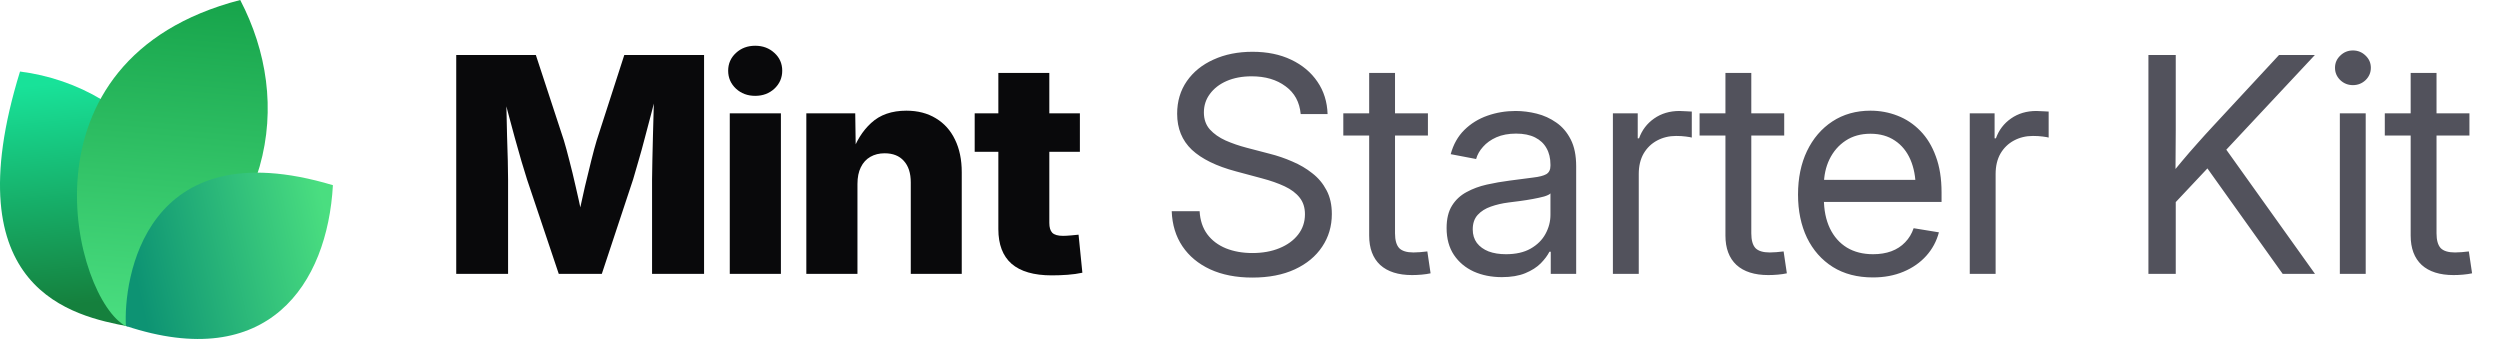
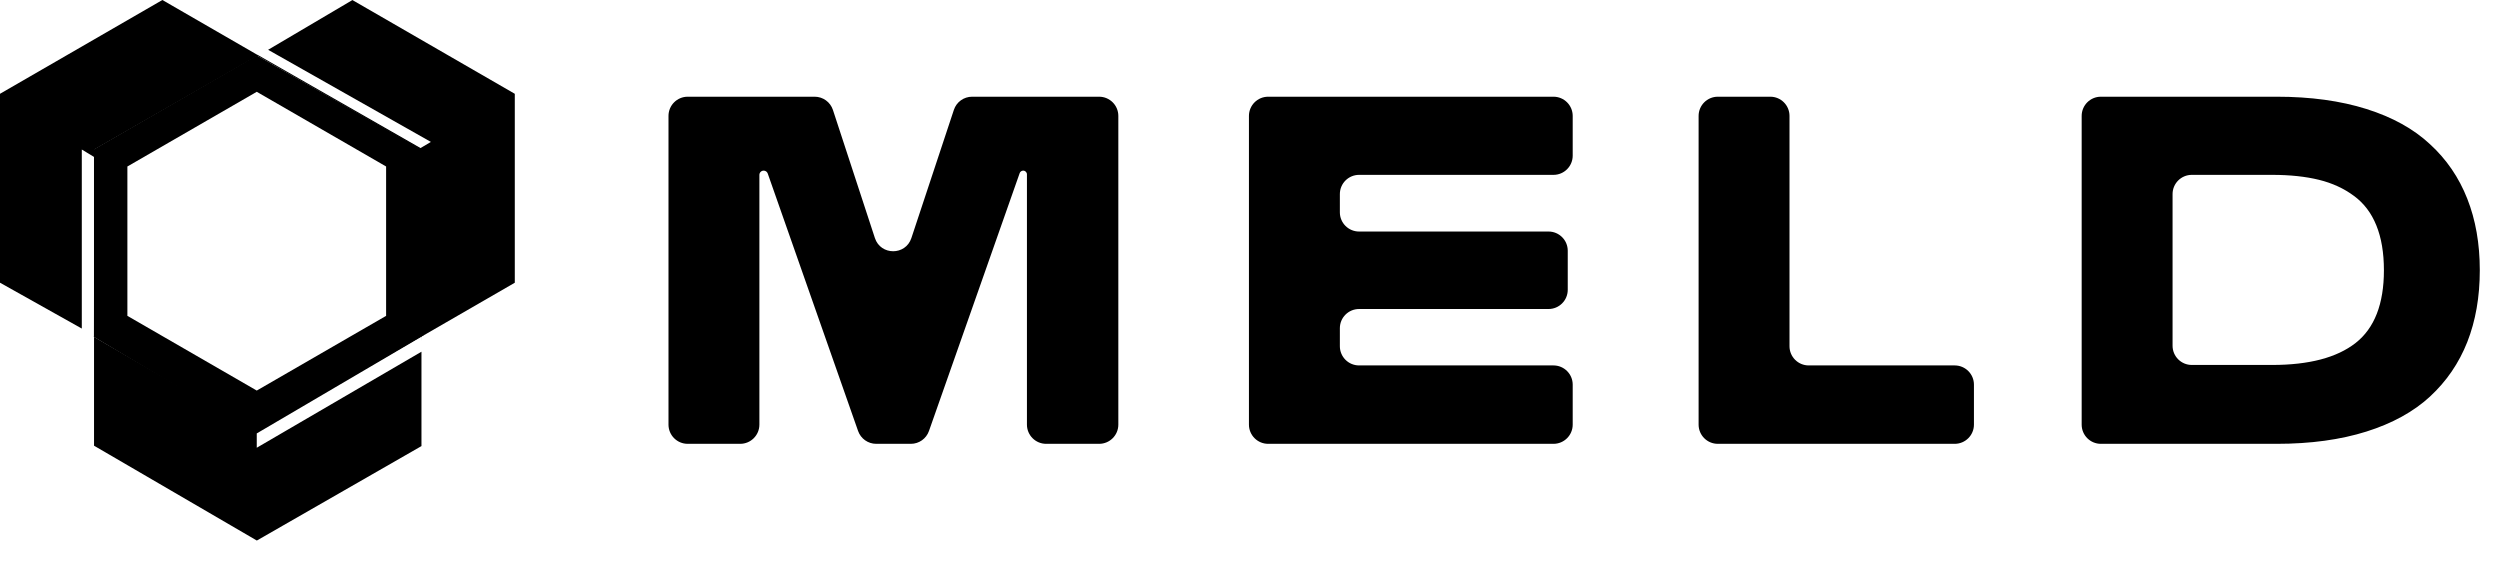
- <svg xmlns="http://www.w3.org/2000/svg" width="177" height="24" viewBox="0 0 177 24" fill="none">
-   <path d="M9.061 23.108C5.268 22.377 -3.391 20.627 1.417 5.064C9.634 6.099 16.973 14.064 9.061 23.108Z" fill="url(#paint0_linear_17557_2020)" />
-   <path d="M8.919 23.094C5.276 21.222 0.784 4.209 17.007 0C20.757 7.193 19.621 16.545 8.919 23.094Z" fill="url(#paint1_linear_17557_2020)" />
-   <path d="M8.914 23.079C8.735 19.882 10.159 9.085 23.57 13.111C23.181 20.123 18.984 26.418 8.914 23.079Z" fill="url(#paint2_linear_17557_2020)" />
-   <path d="M32.301 19.392V3.894H37.938L39.925 9.948C40.036 10.315 40.164 10.787 40.31 11.362C40.462 11.938 40.611 12.552 40.757 13.204C40.91 13.855 41.048 14.483 41.173 15.086C41.305 15.682 41.412 16.192 41.495 16.615H40.695C40.771 16.192 40.871 15.682 40.996 15.086C41.128 14.49 41.267 13.866 41.412 13.214C41.565 12.562 41.714 11.948 41.86 11.373C42.005 10.79 42.133 10.315 42.244 9.948L44.2 3.894H49.848V19.392H46.166V12.704C46.166 12.357 46.173 11.917 46.187 11.383C46.2 10.849 46.214 10.27 46.228 9.646C46.249 9.022 46.266 8.391 46.28 7.753C46.301 7.115 46.311 6.519 46.311 5.964H46.623C46.485 6.561 46.332 7.181 46.166 7.826C45.999 8.471 45.833 9.102 45.666 9.719C45.507 10.336 45.351 10.901 45.198 11.414C45.053 11.928 44.928 12.357 44.824 12.704L42.608 19.392H39.561L37.314 12.704C37.203 12.357 37.072 11.928 36.919 11.414C36.773 10.901 36.614 10.34 36.441 9.729C36.274 9.112 36.104 8.481 35.931 7.836C35.764 7.192 35.608 6.567 35.463 5.964H35.827C35.834 6.512 35.844 7.105 35.858 7.743C35.872 8.374 35.886 9.005 35.9 9.636C35.92 10.26 35.938 10.839 35.952 11.373C35.965 11.907 35.972 12.351 35.972 12.704V19.392H32.301ZM51.668 19.392V8.024H55.288V19.392H51.668ZM53.468 6.786C52.927 6.786 52.473 6.616 52.105 6.276C51.738 5.93 51.554 5.507 51.554 5.007C51.554 4.508 51.738 4.088 52.105 3.749C52.473 3.409 52.927 3.239 53.468 3.239C54.009 3.239 54.463 3.409 54.83 3.749C55.198 4.082 55.382 4.501 55.382 5.007C55.382 5.507 55.198 5.93 54.83 6.276C54.463 6.616 54.009 6.786 53.468 6.786ZM60.708 13.027V19.392H57.088V8.024H60.551L60.593 10.967H60.281C60.593 10.024 61.061 9.268 61.685 8.7C62.309 8.124 63.138 7.836 64.171 7.836C64.975 7.836 65.672 8.017 66.262 8.377C66.851 8.731 67.302 9.234 67.614 9.885C67.933 10.537 68.092 11.307 68.092 12.194V19.392H64.483V12.912C64.483 12.26 64.32 11.754 63.994 11.394C63.675 11.033 63.221 10.853 62.632 10.853C62.25 10.853 61.914 10.936 61.623 11.102C61.332 11.269 61.106 11.515 60.947 11.841C60.787 12.16 60.708 12.555 60.708 13.027ZM76.456 8.024V10.749H69.008V8.024H76.456ZM70.683 5.163H74.292V15.783C74.292 16.102 74.361 16.334 74.5 16.48C74.646 16.625 74.899 16.698 75.259 16.698C75.405 16.698 75.596 16.688 75.831 16.667C76.074 16.646 76.251 16.629 76.362 16.615L76.632 19.309C76.313 19.378 75.963 19.427 75.582 19.455C75.207 19.482 74.836 19.496 74.469 19.496C73.2 19.496 72.25 19.222 71.619 18.674C70.995 18.127 70.683 17.308 70.683 16.22V5.163Z" fill="#09090B" />
-   <path d="M88.667 19.652C87.523 19.652 86.528 19.458 85.682 19.07C84.843 18.681 84.188 18.137 83.716 17.437C83.245 16.736 82.992 15.908 82.957 14.951H84.933C84.968 15.596 85.148 16.14 85.474 16.584C85.8 17.021 86.24 17.354 86.795 17.582C87.35 17.804 87.974 17.915 88.667 17.915C89.388 17.915 90.026 17.801 90.581 17.572C91.143 17.343 91.583 17.024 91.902 16.615C92.228 16.199 92.391 15.717 92.391 15.169C92.391 14.698 92.266 14.306 92.017 13.994C91.767 13.675 91.413 13.408 90.956 13.193C90.498 12.978 89.954 12.787 89.323 12.621L87.502 12.132C86.123 11.765 85.082 11.255 84.382 10.603C83.689 9.944 83.342 9.095 83.342 8.055C83.342 7.174 83.571 6.404 84.028 5.746C84.486 5.087 85.117 4.577 85.921 4.217C86.726 3.849 87.645 3.666 88.678 3.666C89.718 3.666 90.63 3.853 91.413 4.227C92.204 4.602 92.824 5.122 93.275 5.787C93.726 6.446 93.965 7.209 93.993 8.076H92.089C92.013 7.23 91.656 6.574 91.018 6.11C90.387 5.638 89.586 5.403 88.615 5.403C87.95 5.403 87.36 5.513 86.847 5.735C86.341 5.957 85.946 6.262 85.661 6.651C85.377 7.032 85.235 7.469 85.235 7.961C85.235 8.447 85.377 8.849 85.661 9.168C85.946 9.48 86.317 9.74 86.774 9.948C87.232 10.149 87.724 10.319 88.251 10.457L89.884 10.884C90.439 11.023 90.977 11.206 91.496 11.435C92.023 11.657 92.495 11.934 92.911 12.267C93.334 12.593 93.67 12.995 93.92 13.474C94.17 13.945 94.294 14.504 94.294 15.149C94.294 16.015 94.066 16.788 93.608 17.468C93.157 18.148 92.512 18.681 91.673 19.07C90.834 19.458 89.832 19.652 88.667 19.652ZM101.097 8.024V9.594H95.106V8.024H101.097ZM96.937 5.163H98.767V16.521C98.767 17 98.865 17.347 99.059 17.562C99.26 17.77 99.6 17.874 100.078 17.874C100.21 17.874 100.366 17.867 100.546 17.853C100.733 17.832 100.903 17.815 101.056 17.801L101.285 19.351C101.097 19.392 100.886 19.423 100.65 19.444C100.414 19.465 100.189 19.475 99.974 19.475C98.996 19.475 98.244 19.236 97.717 18.758C97.197 18.272 96.937 17.579 96.937 16.677V5.163ZM106.33 19.621C105.595 19.621 104.932 19.489 104.343 19.226C103.754 18.955 103.285 18.564 102.939 18.05C102.592 17.53 102.419 16.896 102.419 16.147C102.419 15.495 102.547 14.965 102.804 14.556C103.06 14.146 103.403 13.828 103.833 13.599C104.263 13.363 104.742 13.186 105.269 13.068C105.796 12.95 106.333 12.857 106.881 12.787C107.574 12.69 108.132 12.617 108.555 12.569C108.978 12.52 109.287 12.441 109.481 12.33C109.675 12.212 109.772 12.014 109.772 11.737V11.654C109.772 11.203 109.679 10.815 109.492 10.489C109.311 10.163 109.041 9.91 108.68 9.729C108.32 9.549 107.872 9.459 107.338 9.459C106.805 9.459 106.34 9.546 105.945 9.719C105.556 9.892 105.241 10.118 104.998 10.395C104.755 10.665 104.593 10.953 104.509 11.258L102.71 10.915C102.897 10.222 103.22 9.65 103.677 9.199C104.135 8.748 104.679 8.412 105.31 8.19C105.941 7.968 106.607 7.857 107.307 7.857C107.8 7.857 108.295 7.92 108.795 8.044C109.301 8.169 109.765 8.381 110.188 8.679C110.611 8.97 110.951 9.369 111.208 9.875C111.464 10.374 111.593 11.005 111.593 11.768V19.392H109.793V17.822H109.7C109.568 18.085 109.363 18.359 109.086 18.643C108.809 18.921 108.444 19.153 107.994 19.34C107.543 19.527 106.988 19.621 106.33 19.621ZM106.621 17.998C107.321 17.998 107.904 17.867 108.368 17.603C108.84 17.333 109.19 16.986 109.419 16.563C109.654 16.133 109.772 15.682 109.772 15.211V13.692C109.703 13.769 109.554 13.841 109.325 13.911C109.096 13.973 108.829 14.032 108.524 14.088C108.226 14.143 107.921 14.192 107.609 14.233C107.304 14.275 107.033 14.309 106.798 14.337C106.354 14.393 105.938 14.49 105.549 14.628C105.168 14.76 104.86 14.954 104.624 15.211C104.388 15.467 104.27 15.811 104.27 16.241C104.27 16.615 104.367 16.934 104.561 17.198C104.762 17.461 105.04 17.662 105.393 17.801C105.747 17.933 106.156 17.998 106.621 17.998ZM114.193 19.392V8.024H115.951V9.792H116.045C116.253 9.209 116.61 8.741 117.116 8.388C117.622 8.034 118.219 7.857 118.905 7.857C119.058 7.857 119.217 7.864 119.384 7.878C119.55 7.885 119.682 7.892 119.779 7.899V9.74C119.716 9.719 119.578 9.695 119.363 9.667C119.155 9.639 118.922 9.625 118.666 9.625C118.174 9.625 117.726 9.733 117.324 9.948C116.922 10.163 116.603 10.471 116.367 10.874C116.138 11.276 116.024 11.758 116.024 12.319V19.392H114.193ZM126.322 8.024V9.594H120.33V8.024H126.322ZM122.161 5.163H123.992V16.521C123.992 17 124.089 17.347 124.283 17.562C124.484 17.77 124.824 17.874 125.302 17.874C125.434 17.874 125.59 17.867 125.77 17.853C125.958 17.832 126.127 17.815 126.28 17.801L126.509 19.351C126.322 19.392 126.11 19.423 125.874 19.444C125.639 19.465 125.413 19.475 125.198 19.475C124.221 19.475 123.468 19.236 122.941 18.758C122.421 18.272 122.161 17.579 122.161 16.677V5.163ZM132.604 19.642C131.502 19.642 130.555 19.396 129.765 18.903C128.974 18.404 128.364 17.714 127.934 16.834C127.511 15.946 127.3 14.927 127.3 13.775C127.3 12.611 127.511 11.584 127.934 10.697C128.364 9.802 128.964 9.102 129.734 8.596C130.51 8.089 131.408 7.836 132.428 7.836C133.1 7.836 133.738 7.954 134.341 8.19C134.952 8.426 135.489 8.783 135.954 9.261C136.425 9.74 136.793 10.343 137.056 11.071C137.327 11.792 137.462 12.645 137.462 13.63V14.296H128.433V12.735H136.463L135.631 13.297C135.631 12.541 135.506 11.876 135.257 11.3C135.007 10.725 134.643 10.277 134.165 9.958C133.686 9.632 133.107 9.469 132.428 9.469C131.748 9.469 131.162 9.632 130.67 9.958C130.177 10.284 129.796 10.725 129.526 11.279C129.262 11.827 129.13 12.441 129.13 13.12V14.046C129.13 14.864 129.273 15.572 129.557 16.168C129.841 16.757 130.243 17.211 130.763 17.53C131.283 17.842 131.901 17.998 132.615 17.998C133.093 17.998 133.523 17.929 133.905 17.79C134.293 17.645 134.619 17.433 134.882 17.156C135.153 16.879 135.354 16.546 135.486 16.157L137.275 16.449C137.108 17.08 136.81 17.634 136.38 18.113C135.95 18.591 135.413 18.966 134.768 19.236C134.123 19.507 133.402 19.642 132.604 19.642ZM139.459 19.392V8.024H141.217V9.792H141.311C141.519 9.209 141.876 8.741 142.382 8.388C142.888 8.034 143.485 7.857 144.171 7.857C144.324 7.857 144.483 7.864 144.649 7.878C144.816 7.885 144.948 7.892 145.045 7.899V9.74C144.982 9.719 144.844 9.695 144.629 9.667C144.421 9.639 144.188 9.625 143.932 9.625C143.439 9.625 142.992 9.733 142.59 9.948C142.188 10.163 141.869 10.471 141.633 10.874C141.404 11.276 141.29 11.758 141.29 12.319V19.392H139.459ZM153.429 14.961V12.715C153.783 12.257 154.136 11.82 154.49 11.404C154.844 10.981 155.204 10.565 155.572 10.156C155.939 9.74 156.314 9.327 156.695 8.918L161.355 3.894H163.893L157.277 10.967H157.184L153.429 14.961ZM152.108 19.392V3.894H154.043V9.241L154.022 12.559L154.043 13.505V19.392H152.108ZM161.615 19.392L155.967 11.477L157.173 9.969L163.903 19.392H161.615ZM165.661 19.392V8.024H167.492V19.392H165.661ZM166.587 6.027C166.24 6.027 165.942 5.909 165.692 5.673C165.443 5.43 165.318 5.139 165.318 4.799C165.318 4.459 165.443 4.172 165.692 3.936C165.942 3.693 166.24 3.572 166.587 3.572C166.934 3.572 167.232 3.693 167.482 3.936C167.731 4.172 167.856 4.459 167.856 4.799C167.856 5.139 167.731 5.43 167.482 5.673C167.232 5.909 166.934 6.027 166.587 6.027ZM174.836 8.024V9.594H168.844V8.024H174.836ZM170.675 5.163H172.506V16.521C172.506 17 172.603 17.347 172.797 17.562C172.998 17.77 173.338 17.874 173.816 17.874C173.948 17.874 174.104 17.867 174.284 17.853C174.472 17.832 174.641 17.815 174.794 17.801L175.023 19.351C174.836 19.392 174.624 19.423 174.388 19.444C174.153 19.465 173.927 19.475 173.712 19.475C172.735 19.475 171.982 19.236 171.455 18.758C170.935 18.272 170.675 17.579 170.675 16.677V5.163Z" fill="#52525C" />
-   <defs>
-     <linearGradient id="paint0_linear_17557_2020" x1="3.776" y1="5.916" x2="5.232" y2="21.559" gradientUnits="userSpaceOnUse">
-       <stop stop-color="#18E299" />
-       <stop offset="1" stop-color="#15803D" />
-     </linearGradient>
-     <linearGradient id="paint1_linear_17557_2020" x1="12.171" y1="-0.718" x2="10.19" y2="22.983" gradientUnits="userSpaceOnUse">
-       <stop stop-color="#16A34A" />
-       <stop offset="1" stop-color="#4ADE80" />
-     </linearGradient>
-     <linearGradient id="paint2_linear_17557_2020" x1="23.133" y1="15.353" x2="9.338" y2="18.52" gradientUnits="userSpaceOnUse">
-       <stop stop-color="#4ADE80" />
-       <stop offset="1" stop-color="#0D9373" />
-     </linearGradient>
-   </defs>
+ <svg xmlns="http://www.w3.org/2000/svg" width="111" height="25" viewBox="0 0 111 25" fill="none">
+   <path d="M18.713 6.629L11.428 2.478L11.4 2.462H11.399L4.173 6.629V14.961H4.175L4.182 14.967L11.316 19.213L18.675 14.953L18.713 14.931L18.808 14.877L18.713 6.629ZM5.656 7.392L11.4 4.076L17.143 7.392V14.024L11.4 17.341L5.656 14.024V7.392Z" fill="black" />
+   <path d="M22.857 4.165V12.553L18.713 14.946L18.676 14.968V6.641L18.614 6.605L11.428 2.479L11.399 2.462L11.392 2.459L11.43 2.437L11.435 2.434L18.671 6.574L19.131 6.301L11.904 2.211L15.647 0.002L22.857 4.165Z" fill="black" />
+   <path d="M18.713 14.895V15.135L18.709 14.951L11.4 19.244V19.88L18.713 15.616V19.806L11.404 24L11.4 23.998L4.175 19.789V14.96L4.182 14.963L11.351 19.14L11.4 19.111L18.675 14.917L18.713 14.895Z" fill="black" />
+   <path d="M11.465 2.457L11.428 2.478L11.428 2.479L4.316 6.562L4.182 6.639L4.182 14.967L4.175 14.963L4.173 14.961L4.149 14.948H4.171L4.182 6.972L3.632 6.639V14.588L0 12.552V4.165L0.056 4.132L7.21 0L11.43 2.437L11.465 2.457Z" fill="black" />
+   <path d="M93.278 19.706C92.807 19.706 92.426 19.324 92.426 18.853V5.147C92.426 4.676 92.807 4.294 93.278 4.294H101.086C102.589 4.294 103.917 4.476 105.07 4.839C106.223 5.202 107.163 5.723 107.89 6.401C108.624 7.072 109.176 7.88 109.547 8.823C109.917 9.76 110.103 10.819 110.103 12C110.103 13.181 109.917 14.244 109.547 15.187C109.176 16.124 108.624 16.931 107.89 17.609C107.163 18.28 106.223 18.797 105.07 19.161C103.917 19.524 102.589 19.706 101.086 19.706H93.278ZM96.462 15.351C96.462 15.822 96.844 16.204 97.315 16.204H100.887C102.522 16.204 103.756 15.879 104.588 15.229C105.426 14.572 105.846 13.496 105.846 12C105.846 11.224 105.734 10.56 105.51 10.008C105.287 9.456 104.955 9.019 104.514 8.697C104.074 8.369 103.557 8.131 102.963 7.984C102.368 7.838 101.676 7.764 100.887 7.764H97.315C96.844 7.764 96.462 8.146 96.462 8.617V15.351Z" fill="black" />
+   <path d="M76.271 19.706C75.8 19.706 75.418 19.324 75.418 18.853V5.147C75.418 4.676 75.8 4.294 76.271 4.294H78.602C79.073 4.294 79.454 4.676 79.454 5.147V15.372C79.454 15.844 79.836 16.225 80.307 16.225H86.79C87.261 16.225 87.643 16.607 87.643 17.078V18.853C87.643 19.324 87.261 19.706 86.79 19.706H76.271Z" fill="black" />
+   <path d="M56.306 19.706C55.835 19.706 55.453 19.324 55.453 18.853V5.147C55.453 4.676 55.835 4.294 56.306 4.294H68.975C69.446 4.294 69.828 4.676 69.828 5.147V6.911C69.828 7.382 69.446 7.764 68.975 7.764H60.343C59.872 7.764 59.49 8.146 59.49 8.617V9.428C59.49 9.899 59.872 10.28 60.343 10.28H68.755C69.226 10.28 69.608 10.662 69.608 11.133V12.867C69.608 13.338 69.226 13.72 68.755 13.72H60.343C59.872 13.72 59.49 14.101 59.49 14.572V15.372C59.49 15.844 59.872 16.225 60.343 16.225H68.975C69.446 16.225 69.828 16.607 69.828 17.078V18.853C69.828 19.324 69.446 19.706 68.975 19.706H56.306Z" fill="black" />
+   <path d="M30.534 19.706C30.062 19.706 29.681 19.324 29.681 18.853V5.147C29.681 4.676 30.062 4.294 30.534 4.294H36.171C36.54 4.294 36.867 4.531 36.982 4.881L38.845 10.568C39.102 11.35 40.207 11.351 40.465 10.571L42.352 4.878C42.467 4.529 42.794 4.294 43.161 4.294H48.801C49.272 4.294 49.654 4.676 49.654 5.147V18.853C49.654 19.324 49.272 19.706 48.801 19.706H46.449C45.978 19.706 45.596 19.324 45.596 18.853V7.741C45.596 7.65 45.522 7.576 45.431 7.576C45.36 7.576 45.298 7.62 45.274 7.686L41.246 19.136C41.126 19.478 40.804 19.706 40.442 19.706H38.904C38.541 19.706 38.219 19.477 38.099 19.136L34.087 7.703C34.06 7.627 33.988 7.576 33.907 7.576C33.802 7.576 33.717 7.661 33.717 7.766V18.853C33.717 19.324 33.335 19.706 32.864 19.706H30.534Z" fill="black" />
</svg>
